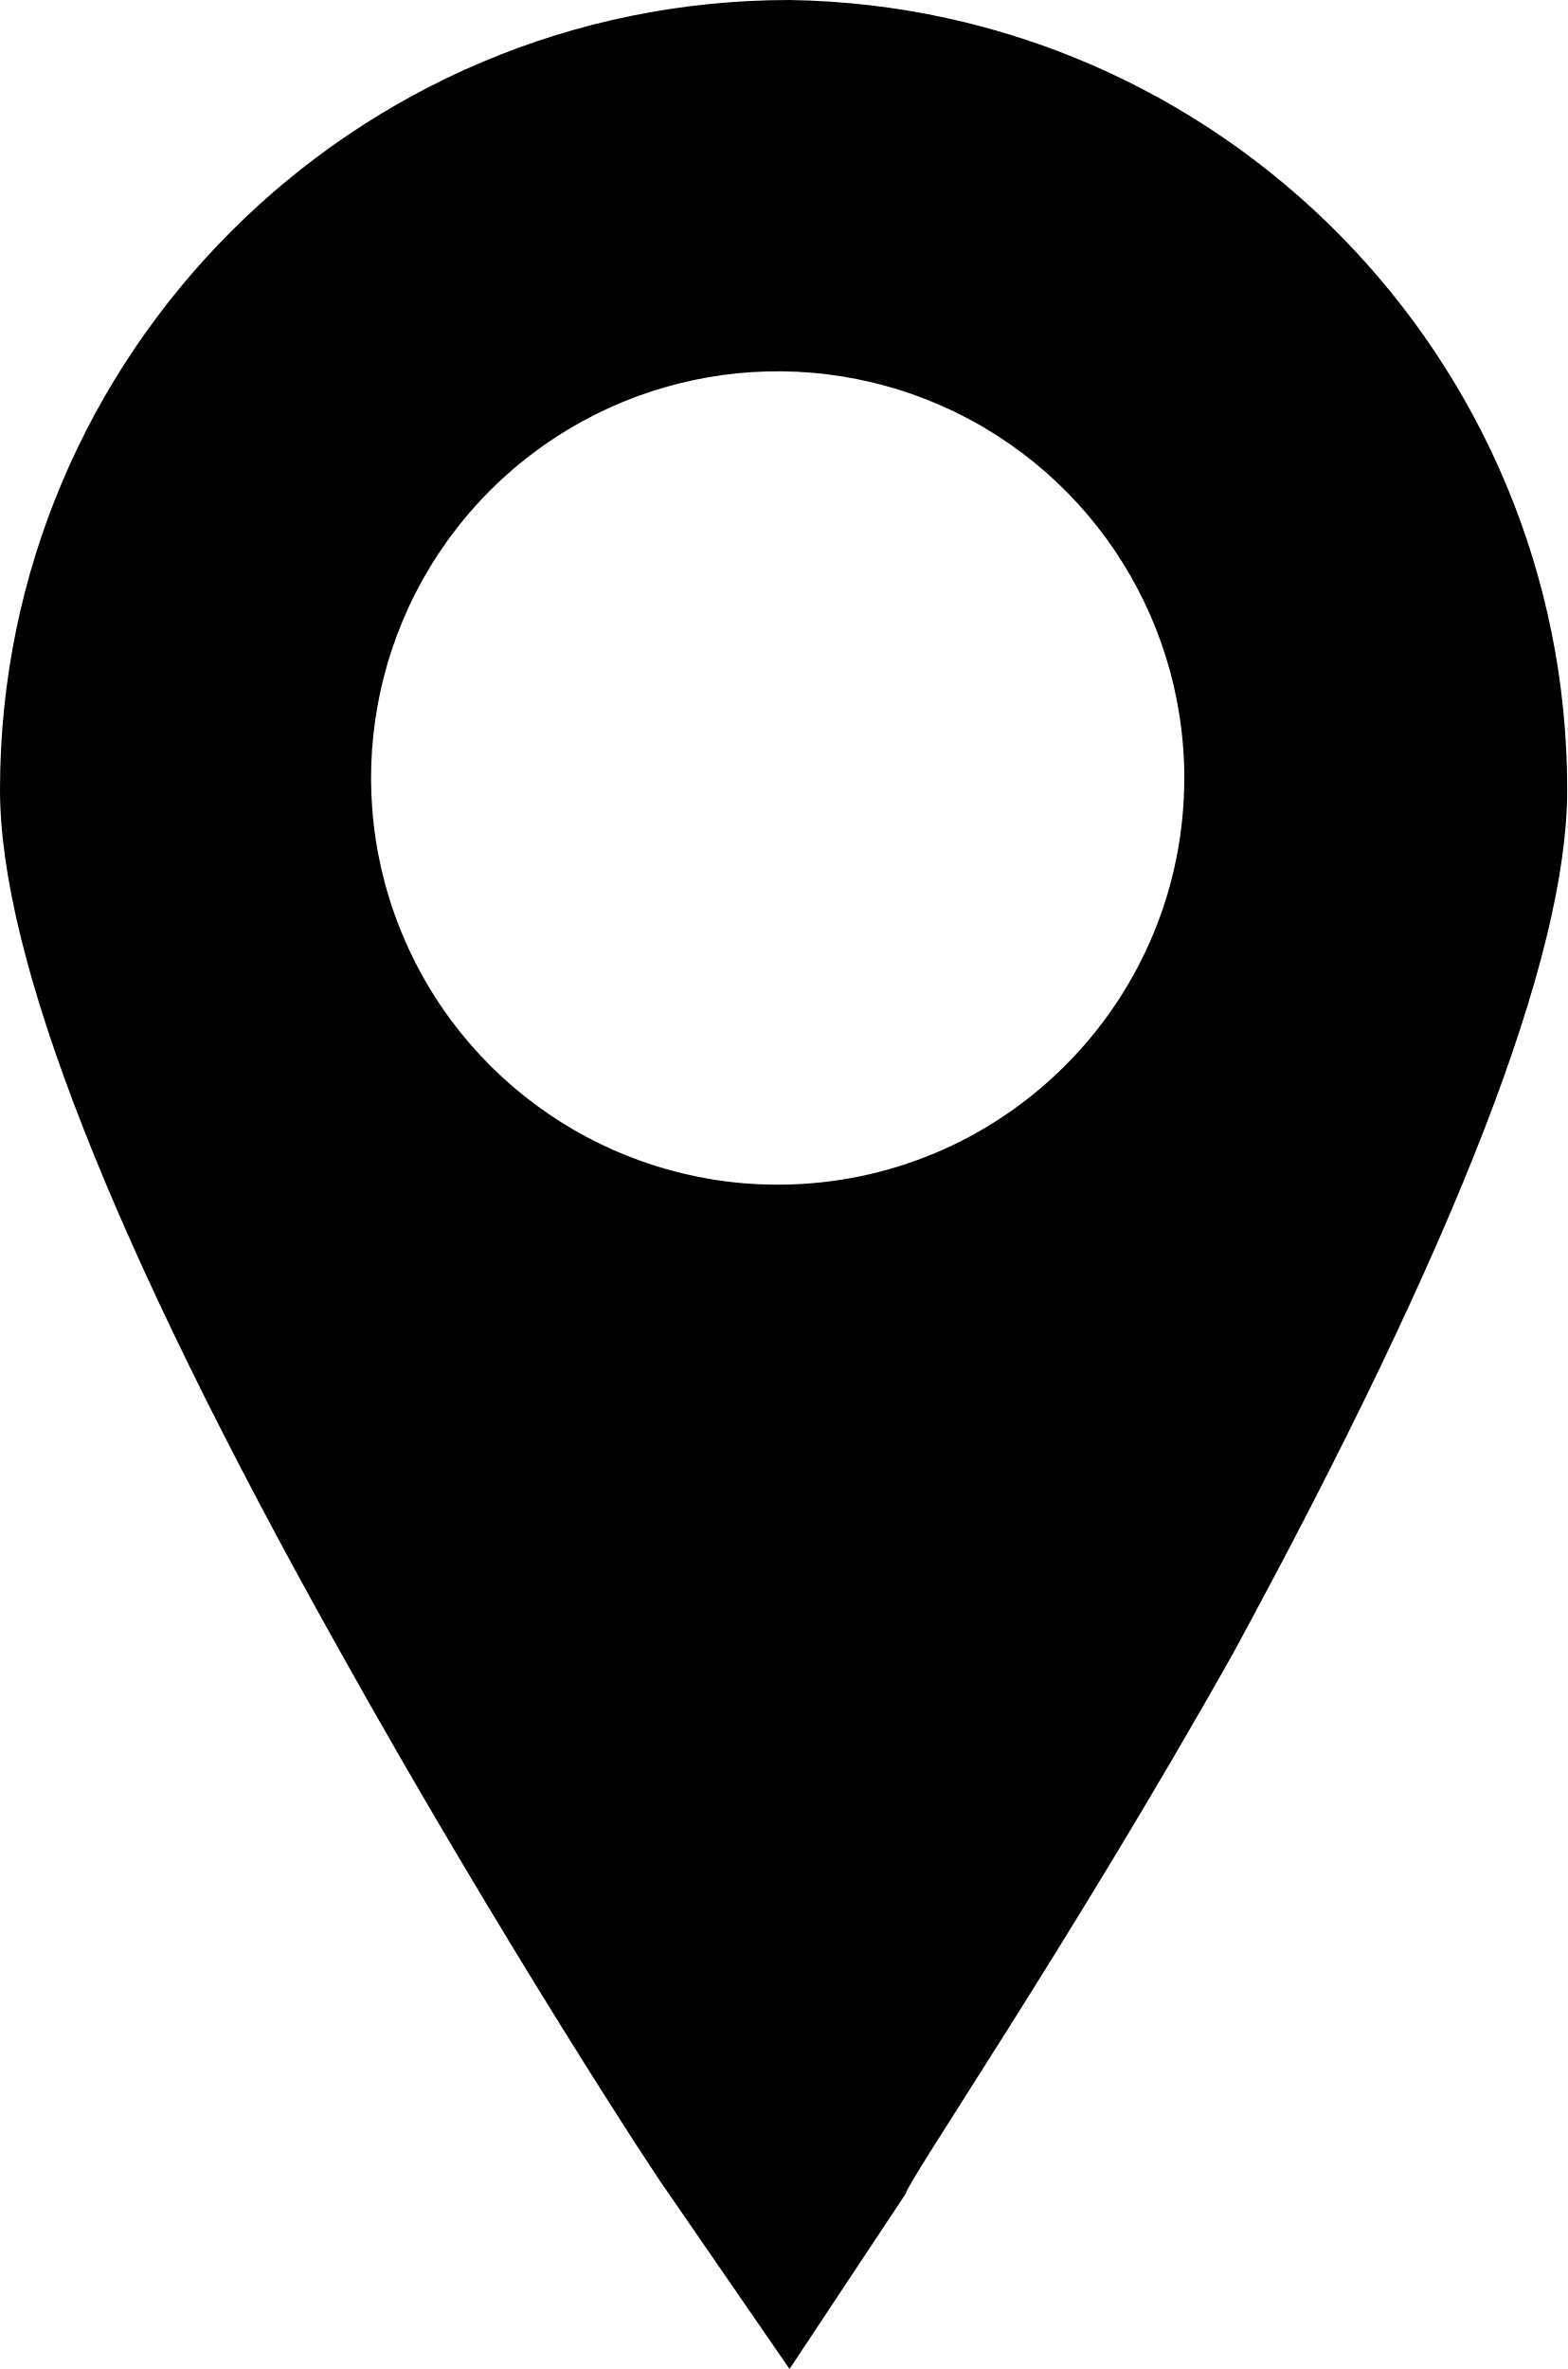
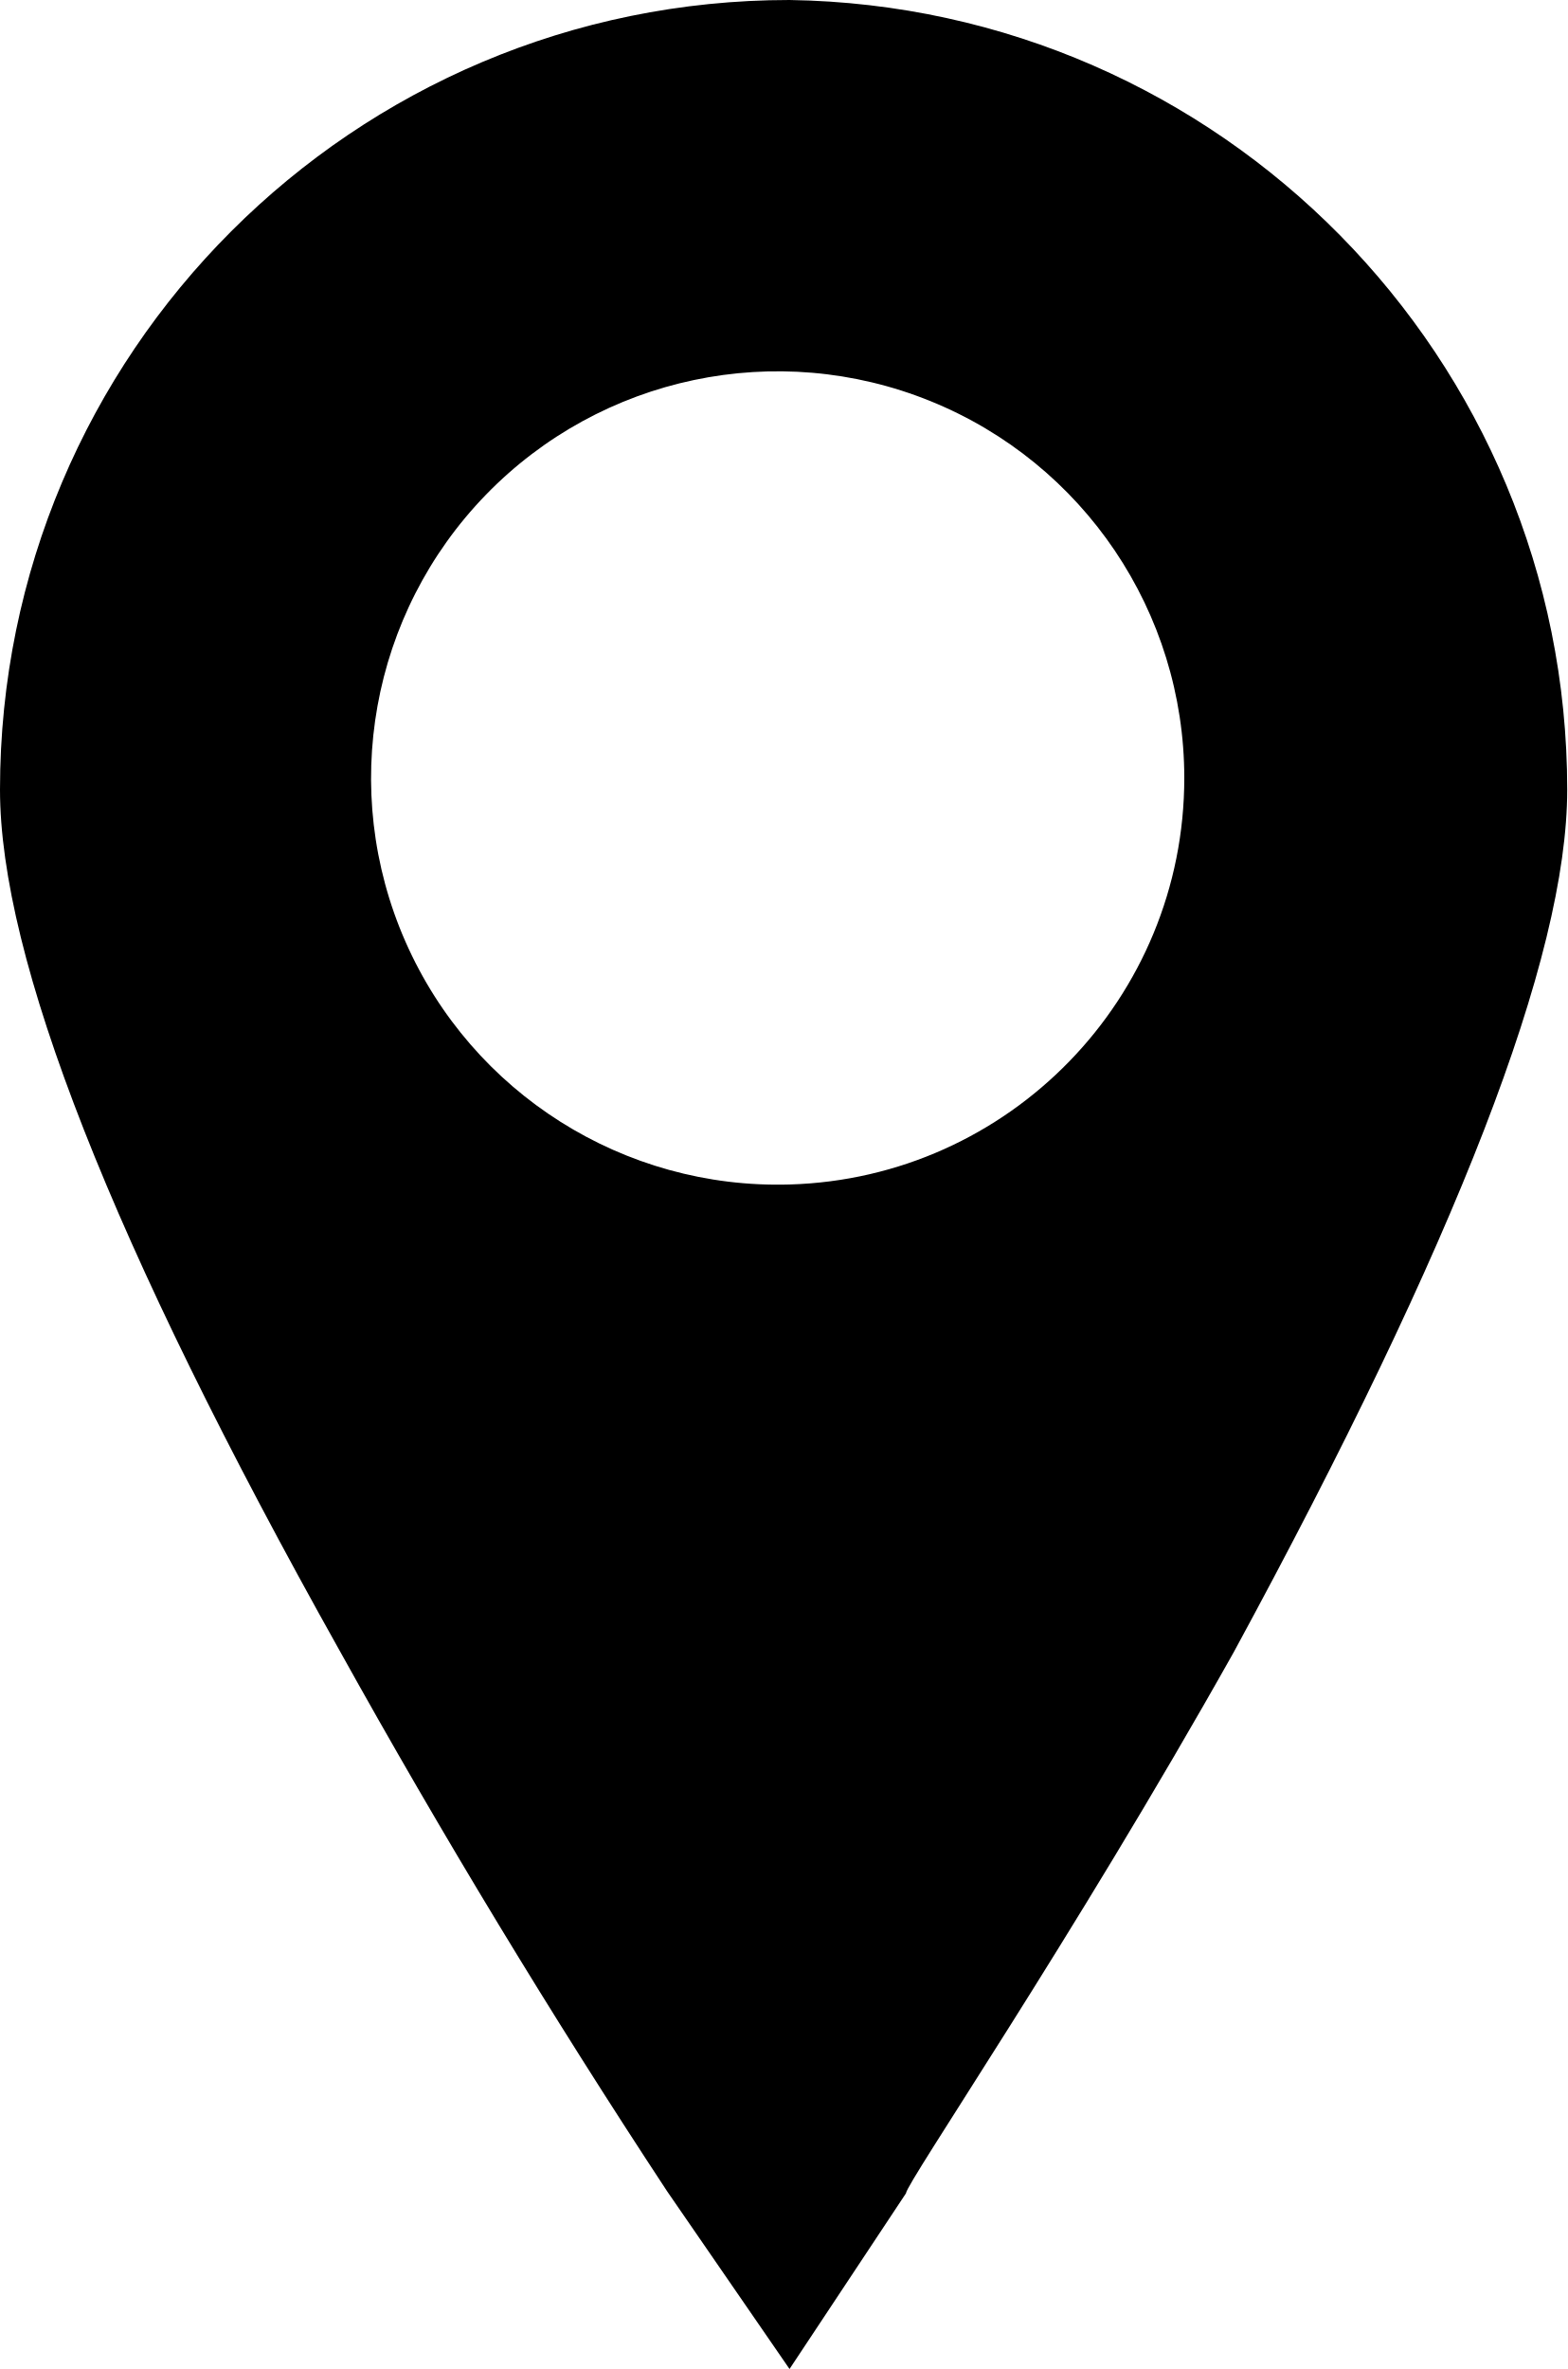
- <svg xmlns="http://www.w3.org/2000/svg" id="meta-location" viewBox="0 0 7.94 12">
-   <path id="pin" d="M4,0A4,4,0,0,0,0,4C0,4.85.56,6.29,1.72,8.36c0.82,1.47,1.62,2.69,1.66,2.74L4,12l0.59-.89c0-.05.84-1.28,1.66-2.74C7.38,6.29,7.94,4.85,7.94,4A4,4,0,0,0,4,0ZM4,6A2.06,2.06,0,1,1,6,3.94,2.06,2.06,0,0,1,4,6Z" />
+ <svg xmlns="http://www.w3.org/2000/svg" viewBox="0 0 7.94 12">
+   <path d="M4 0a4 4 0 0 0-4 4c0 .85.56 2.29 1.72 4.36a42.68 42.68 0 0 0 1.66 2.74L4 12l.59-.89c0-.05.84-1.28 1.66-2.74C7.38 6.29 7.94 4.85 7.94 4A4 4 0 0 0 4 0zm0 6a2.06 2.06 0 1 1 2-2.06A2.06 2.06 0 0 1 4 6z" />
</svg>
